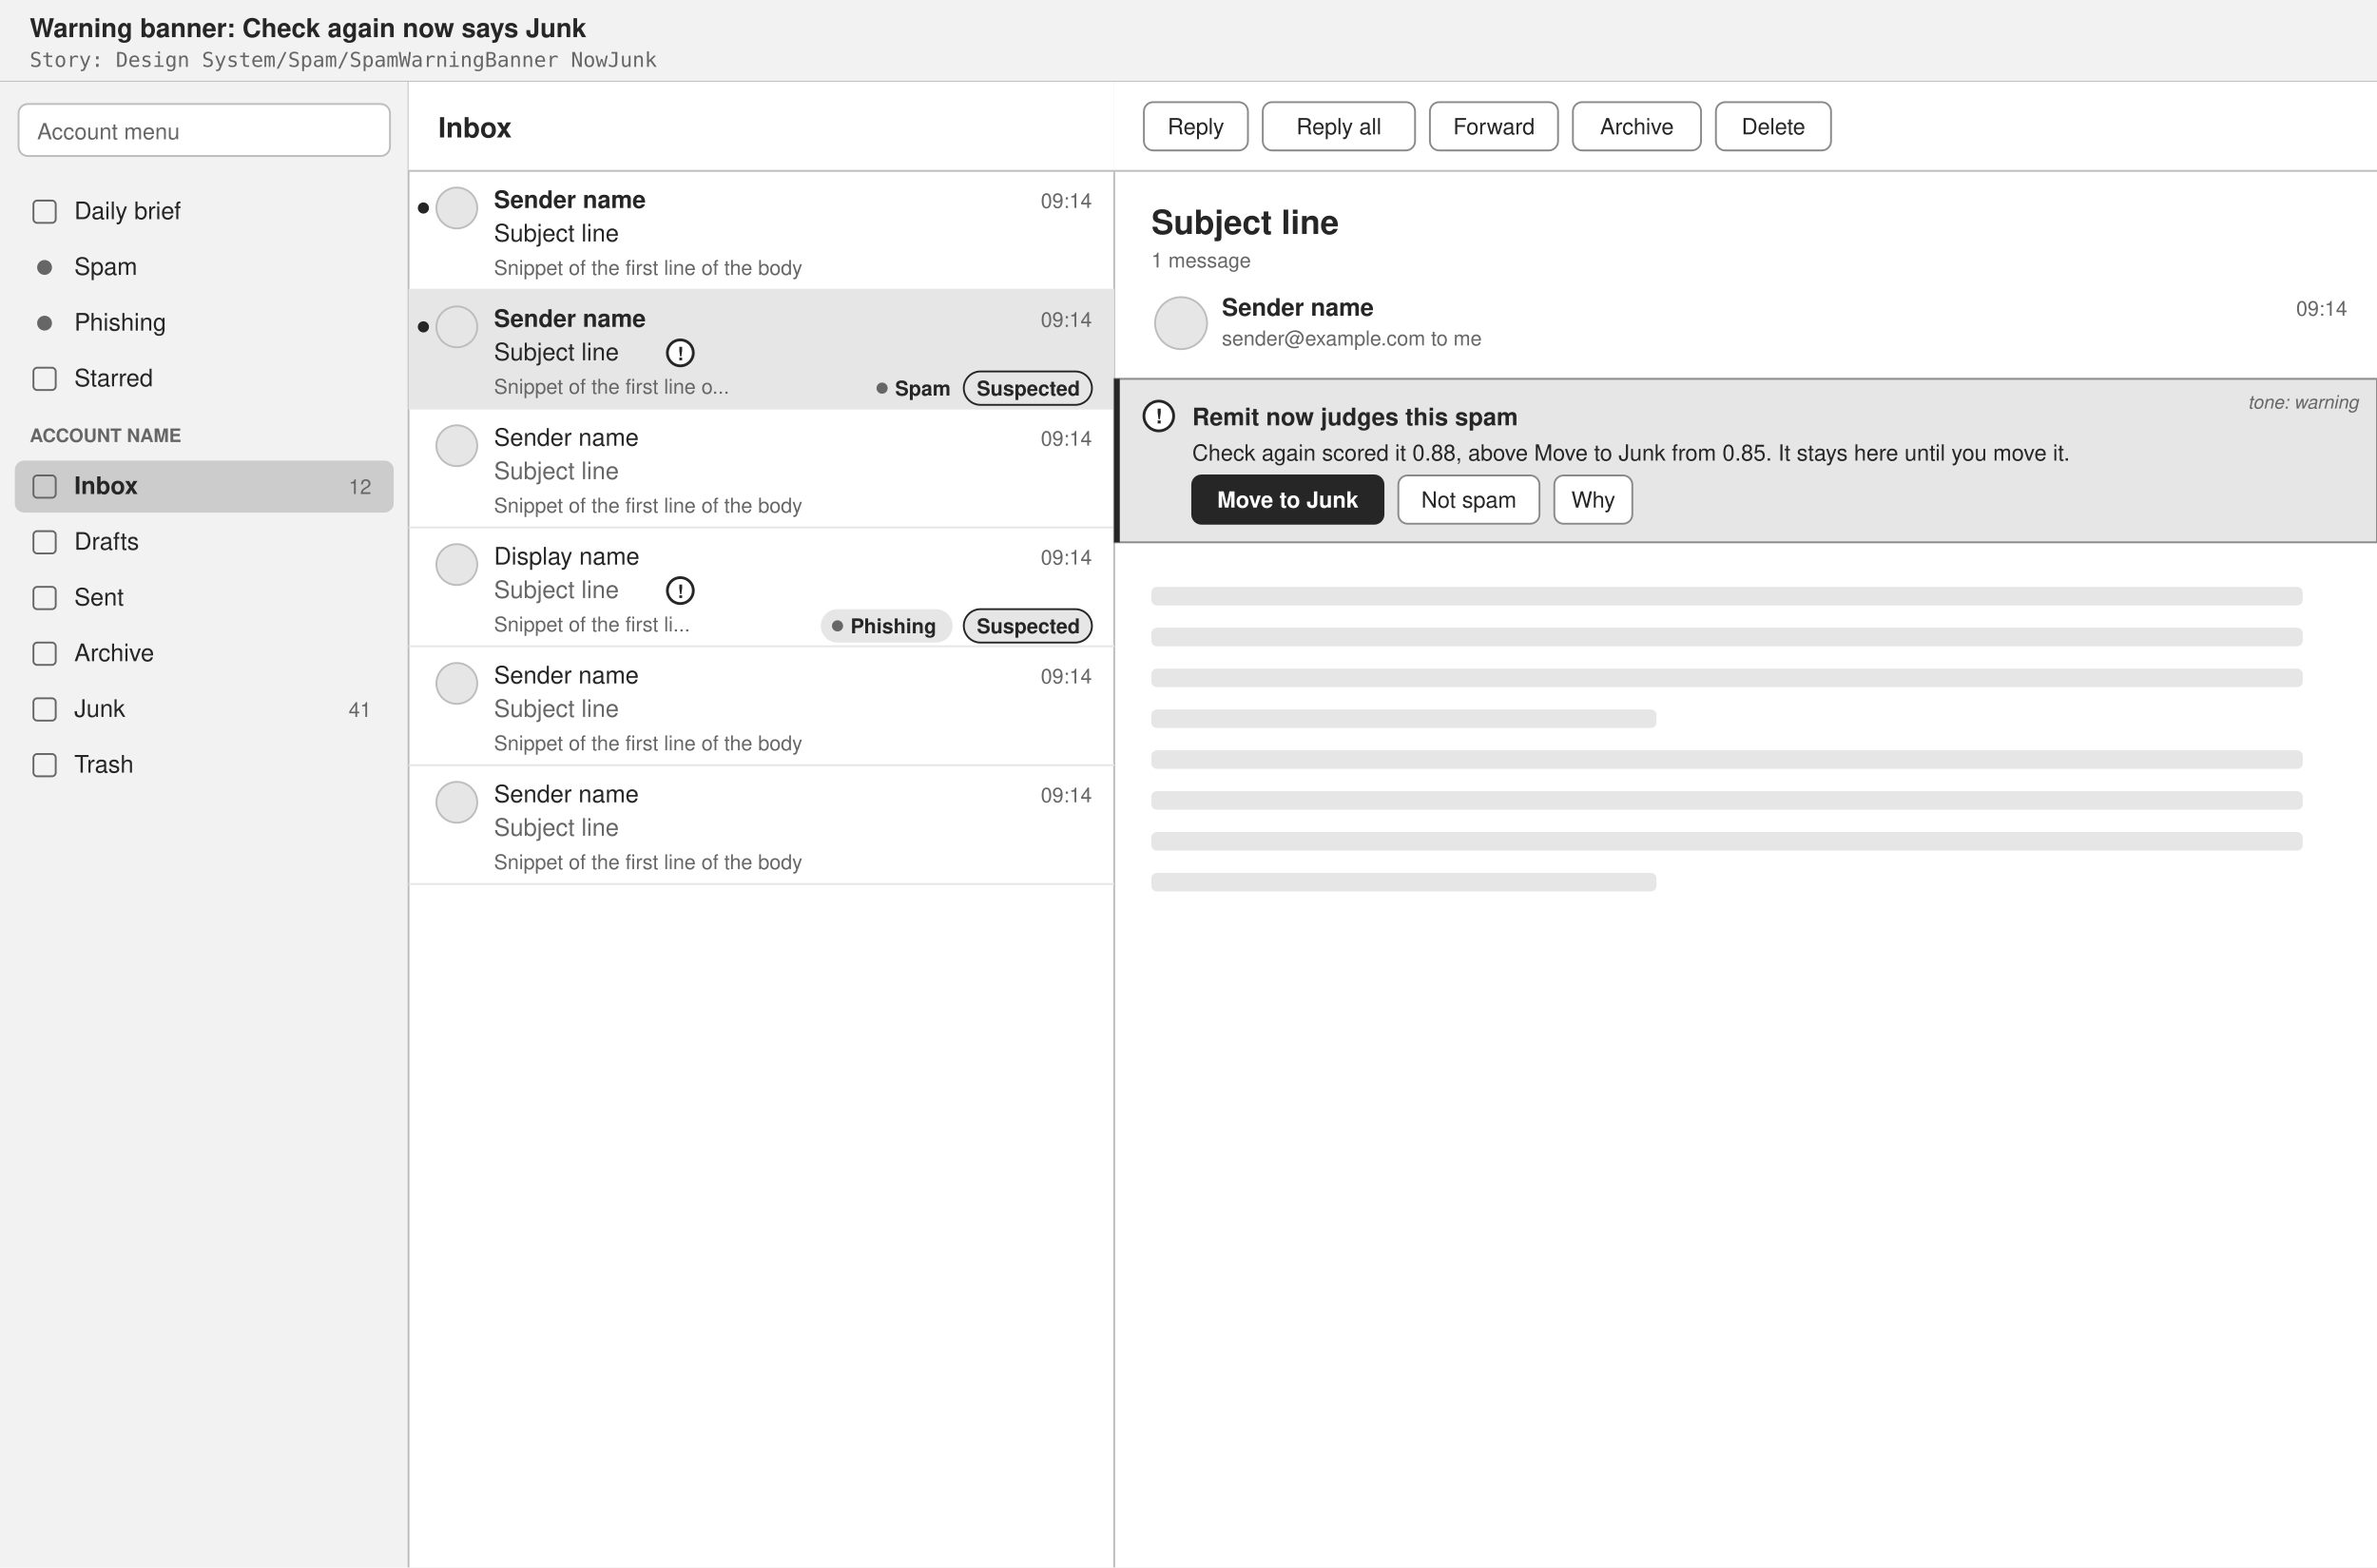
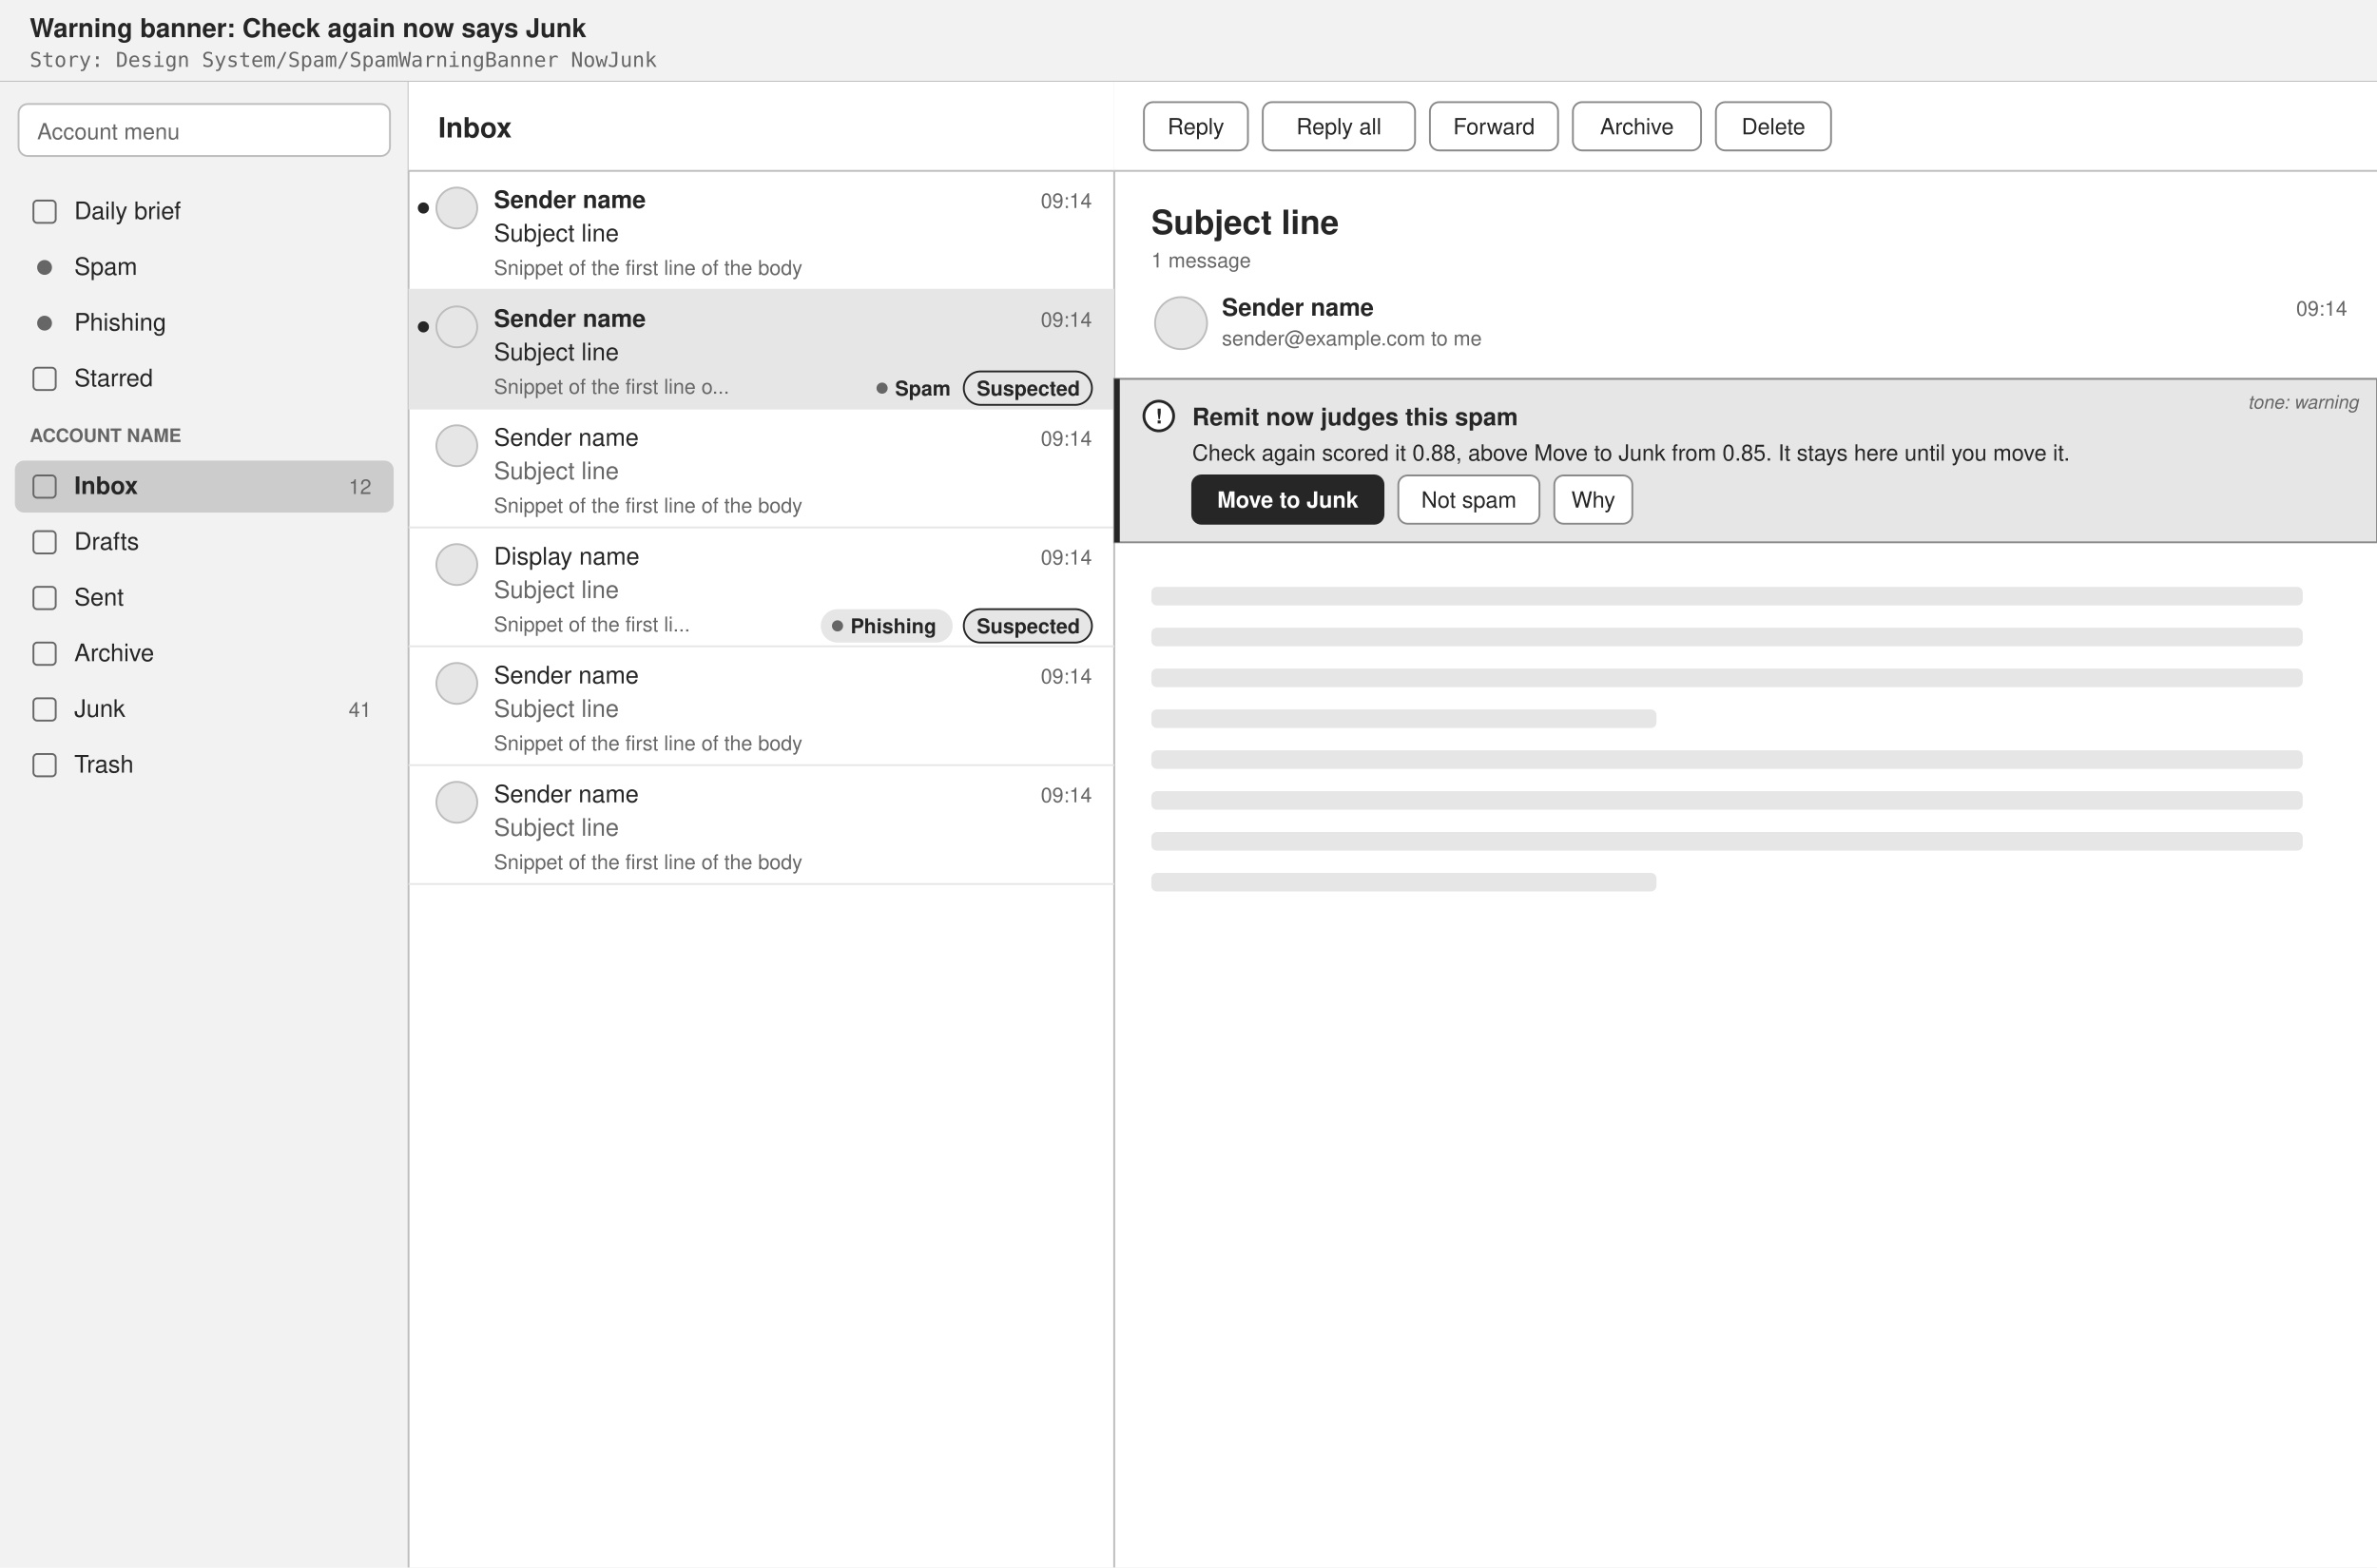
<svg xmlns="http://www.w3.org/2000/svg" width="1280" height="844" viewBox="0 0 1280 844" font-family="Helvetica, Arial, sans-serif">
  <rect x="0" y="0" width="1280" height="844" fill="#ffffff" stroke="none" stroke-width="1" />
  <rect x="0" y="0" width="1280" height="44" fill="#f2f2f2" stroke="none" stroke-width="1" />
  <line x1="0" y1="44" x2="1280" y2="44" stroke="#bdbdbd" stroke-width="1" />
  <text x="16" y="20" font-size="14" fill="#262626" font-weight="700">Warning banner: Check again now says Junk</text>
  <text x="16" y="36" font-size="11" fill="#666666" font-family="monospace">Story: Design System/Spam/SpamWarningBanner NowJunk</text>
  <g transform="translate(0,44)">
    <rect x="0" y="0" width="220" height="800" fill="#f2f2f2" stroke="none" stroke-width="1" />
    <line x1="220" y1="0" x2="220" y2="800" stroke="#bdbdbd" stroke-width="1" />
    <rect x="10" y="12" width="200" height="28" fill="#ffffff" stroke="#bdbdbd" stroke-width="1" rx="5" />
    <text x="20" y="31" font-size="12" fill="#666666">Account menu</text>
    <rect x="18" y="64" width="12" height="12" fill="none" stroke="#666666" stroke-width="1" rx="2" />
    <text x="40" y="74" font-size="13" fill="#262626" font-weight="400">Daily brief</text>
    <circle cx="24" cy="100" r="4" fill="#666666" />
    <text x="40" y="104" font-size="13" fill="#262626" font-weight="400">Spam</text>
    <circle cx="24" cy="130" r="4" fill="#666666" />
    <text x="40" y="134" font-size="13" fill="#262626" font-weight="400">Phishing</text>
    <rect x="18" y="154" width="12" height="12" fill="none" stroke="#666666" stroke-width="1" rx="2" />
    <text x="40" y="164" font-size="13" fill="#262626" font-weight="400">Starred</text>
    <text x="16" y="194" font-size="10" fill="#666666" font-weight="700">ACCOUNT NAME</text>
    <rect x="8" y="204" width="204" height="28" fill="#cccccc" stroke="none" stroke-width="1" rx="5" />
    <rect x="18" y="212" width="12" height="12" fill="none" stroke="#666666" stroke-width="1" rx="2" />
    <text x="40" y="222" font-size="13" fill="#262626" font-weight="600">Inbox</text>
    <text x="200" y="222" font-size="11" fill="#666666" text-anchor="end">12</text>
    <rect x="18" y="242" width="12" height="12" fill="none" stroke="#666666" stroke-width="1" rx="2" />
    <text x="40" y="252" font-size="13" fill="#262626" font-weight="400">Drafts</text>
    <rect x="18" y="272" width="12" height="12" fill="none" stroke="#666666" stroke-width="1" rx="2" />
    <text x="40" y="282" font-size="13" fill="#262626" font-weight="400">Sent</text>
    <rect x="18" y="302" width="12" height="12" fill="none" stroke="#666666" stroke-width="1" rx="2" />
    <text x="40" y="312" font-size="13" fill="#262626" font-weight="400">Archive</text>
    <rect x="18" y="332" width="12" height="12" fill="none" stroke="#666666" stroke-width="1" rx="2" />
    <text x="40" y="342" font-size="13" fill="#262626" font-weight="400">Junk</text>
    <text x="200" y="342" font-size="11" fill="#666666" text-anchor="end">41</text>
    <rect x="18" y="362" width="12" height="12" fill="none" stroke="#666666" stroke-width="1" rx="2" />
    <text x="40" y="372" font-size="13" fill="#262626" font-weight="400">Trash</text>
    <line x1="600" y1="0" x2="600" y2="800" stroke="#bdbdbd" stroke-width="1" />
    <rect x="220" y="0" width="380" height="48" fill="#ffffff" stroke="none" stroke-width="1" />
    <line x1="220" y1="48" x2="600" y2="48" stroke="#bdbdbd" stroke-width="1" />
    <text x="236" y="30" font-size="15" fill="#262626" font-weight="700">Inbox</text>
    <circle cx="228" cy="68" r="3" fill="#262626" />
    <circle cx="246" cy="68" r="11" fill="#e6e6e6" stroke="#bdbdbd" />
    <text x="266" y="68" font-size="13" fill="#262626" font-weight="700">Sender name</text>
    <text x="588" y="68" font-size="11" fill="#666666" text-anchor="end">09:14</text>
    <text x="266" y="86" font-size="13" fill="#262626">Subject line</text>
    <text x="266" y="104" font-size="11" fill="#666666">Snippet of the first line of the body</text>
    <line x1="220" y1="112" x2="600" y2="112" stroke="#e6e6e6" stroke-width="1" />
    <rect x="220" y="112" width="380" height="64" fill="#e6e6e6" stroke="none" stroke-width="1" />
    <circle cx="228" cy="132" r="3" fill="#262626" />
    <circle cx="246" cy="132" r="11" fill="#e6e6e6" stroke="#bdbdbd" />
    <text x="266" y="132" font-size="13" fill="#262626" font-weight="700">Sender name</text>
    <text x="588" y="132" font-size="11" fill="#666666" text-anchor="end">09:14</text>
    <text x="266" y="150" font-size="13" fill="#262626">Subject line</text>
-     <circle cx="366.36" cy="146" r="7" fill="#ffffff" stroke="#262626" stroke-width="1.5" />
-     <text x="366.36" y="150" font-size="10" fill="#262626" font-weight="700" text-anchor="middle">!</text>
    <rect x="519" y="156" width="69" height="18" fill="#e6e6e6" stroke="#262626" stroke-width="1" rx="9" />
    <text x="526" y="169" font-size="11" fill="#262626" font-weight="600">Suspected</text>
    <rect x="466" y="156" width="47" height="18" fill="#e6e6e6" stroke="none" stroke-width="1" rx="9" />
    <circle cx="475" cy="165" r="3" fill="#666666" />
    <text x="482" y="169" font-size="11" fill="#262626" font-weight="600">Spam</text>
    <text x="266" y="168" font-size="11" fill="#666666">Snippet of the first line o...</text>
    <line x1="220" y1="176" x2="600" y2="176" stroke="#e6e6e6" stroke-width="1" />
    <circle cx="246" cy="196" r="11" fill="#e6e6e6" stroke="#bdbdbd" />
    <text x="266" y="196" font-size="13" fill="#262626" font-weight="500">Sender name</text>
    <text x="588" y="196" font-size="11" fill="#666666" text-anchor="end">09:14</text>
    <text x="266" y="214" font-size="13" fill="#666666">Subject line</text>
    <text x="266" y="232" font-size="11" fill="#666666">Snippet of the first line of the body</text>
    <line x1="220" y1="240" x2="600" y2="240" stroke="#e6e6e6" stroke-width="1" />
    <circle cx="246" cy="260" r="11" fill="#e6e6e6" stroke="#bdbdbd" />
    <text x="266" y="260" font-size="13" fill="#262626" font-weight="500">Display name</text>
    <text x="588" y="260" font-size="11" fill="#666666" text-anchor="end">09:14</text>
    <text x="266" y="278" font-size="13" fill="#666666">Subject line</text>
-     <circle cx="366.36" cy="274" r="7" fill="#ffffff" stroke="#262626" stroke-width="1.5" />
-     <text x="366.36" y="278" font-size="10" fill="#262626" font-weight="700" text-anchor="middle">!</text>
    <rect x="519" y="284" width="69" height="18" fill="#e6e6e6" stroke="#262626" stroke-width="1" rx="9" />
    <text x="526" y="297" font-size="11" fill="#262626" font-weight="600">Suspected</text>
    <rect x="442" y="284" width="71" height="18" fill="#e6e6e6" stroke="none" stroke-width="1" rx="9" />
    <circle cx="451" cy="293" r="3" fill="#666666" />
    <text x="458" y="297" font-size="11" fill="#262626" font-weight="600">Phishing</text>
    <text x="266" y="296" font-size="11" fill="#666666">Snippet of the first li...</text>
    <line x1="220" y1="304" x2="600" y2="304" stroke="#e6e6e6" stroke-width="1" />
    <circle cx="246" cy="324" r="11" fill="#e6e6e6" stroke="#bdbdbd" />
    <text x="266" y="324" font-size="13" fill="#262626" font-weight="500">Sender name</text>
    <text x="588" y="324" font-size="11" fill="#666666" text-anchor="end">09:14</text>
    <text x="266" y="342" font-size="13" fill="#666666">Subject line</text>
    <text x="266" y="360" font-size="11" fill="#666666">Snippet of the first line of the body</text>
    <line x1="220" y1="368" x2="600" y2="368" stroke="#e6e6e6" stroke-width="1" />
    <circle cx="246" cy="388" r="11" fill="#e6e6e6" stroke="#bdbdbd" />
    <text x="266" y="388" font-size="13" fill="#262626" font-weight="500">Sender name</text>
    <text x="588" y="388" font-size="11" fill="#666666" text-anchor="end">09:14</text>
    <text x="266" y="406" font-size="13" fill="#666666">Subject line</text>
    <text x="266" y="424" font-size="11" fill="#666666">Snippet of the first line of the body</text>
    <line x1="220" y1="432" x2="600" y2="432" stroke="#e6e6e6" stroke-width="1" />
    <rect x="600" y="0" width="680" height="48" fill="#ffffff" stroke="none" stroke-width="1" />
    <line x1="600" y1="48" x2="1280" y2="48" stroke="#bdbdbd" stroke-width="1" />
    <rect x="616" y="11" width="56" height="26" fill="#ffffff" stroke="#8a8a8a" stroke-width="1" rx="5" />
    <text x="644" y="28.32" font-size="12" fill="#262626" font-weight="500" text-anchor="middle">Reply</text>
    <rect x="680" y="11" width="82" height="26" fill="#ffffff" stroke="#8a8a8a" stroke-width="1" rx="5" />
    <text x="721" y="28.32" font-size="12" fill="#262626" font-weight="500" text-anchor="middle">Reply all</text>
    <rect x="770" y="11" width="69" height="26" fill="#ffffff" stroke="#8a8a8a" stroke-width="1" rx="5" />
    <text x="804.5" y="28.32" font-size="12" fill="#262626" font-weight="500" text-anchor="middle">Forward</text>
    <rect x="847" y="11" width="69" height="26" fill="#ffffff" stroke="#8a8a8a" stroke-width="1" rx="5" />
    <text x="881.5" y="28.32" font-size="12" fill="#262626" font-weight="500" text-anchor="middle">Archive</text>
    <rect x="924" y="11" width="62" height="26" fill="#ffffff" stroke="#8a8a8a" stroke-width="1" rx="5" />
    <text x="955" y="28.32" font-size="12" fill="#262626" font-weight="500" text-anchor="middle">Delete</text>
    <text x="620" y="82" font-size="18" fill="#262626" font-weight="700">Subject line</text>
    <text x="620" y="100" font-size="11" fill="#666666">1 message</text>
    <circle cx="636" cy="130" r="14" fill="#e6e6e6" stroke="#bdbdbd" />
    <text x="658" y="126" font-size="13" fill="#262626" font-weight="600">Sender name</text>
    <text x="658" y="142" font-size="11" fill="#666666">sender@example.com  to me</text>
    <text x="1264" y="126" font-size="11" fill="#666666" text-anchor="end">09:14</text>
    <line x1="600" y1="160" x2="1280" y2="160" stroke="#e6e6e6" stroke-width="1" />
    <rect x="600" y="160" width="680" height="88" fill="#e6e6e6" stroke="#8a8a8a" stroke-width="1" />
    <rect x="600" y="160" width="3" height="88" fill="#262626" stroke="none" stroke-width="1" />
    <circle cx="624" cy="180" r="8" fill="#ffffff" stroke="#262626" stroke-width="1.5" />
    <text x="624" y="184" font-size="11" fill="#262626" font-weight="700" text-anchor="middle">!</text>
    <text x="1270" y="176" font-size="10" fill="#666666" text-anchor="end" font-style="italic">tone: warning</text>
    <text x="642" y="185" font-size="13" fill="#262626" font-weight="700">Remit now judges this spam</text>
    <text x="642" y="204" font-size="12" fill="#262626">Check again scored it 0.88, above Move to Junk from 0.85. It stays here until you move it.</text>
    <rect x="642" y="212" width="103" height="26" fill="#262626" stroke="#262626" stroke-width="1" rx="5" />
    <text x="693.5" y="229.32" font-size="12" fill="#ffffff" font-weight="600" text-anchor="middle">Move to Junk</text>
    <rect x="753" y="212" width="76" height="26" fill="#ffffff" stroke="#8a8a8a" stroke-width="1" rx="5" />
    <text x="791" y="229.32" font-size="12" fill="#262626" font-weight="500" text-anchor="middle">Not spam</text>
    <rect x="837" y="212" width="42" height="26" fill="#ffffff" stroke="#8a8a8a" stroke-width="1" rx="5" />
    <text x="858" y="229.32" font-size="12" fill="#262626" font-weight="500" text-anchor="middle">Why</text>
    <rect x="620" y="272" width="620" height="10" fill="#e6e6e6" stroke="none" stroke-width="1" rx="3" />
    <rect x="620" y="294" width="620" height="10" fill="#e6e6e6" stroke="none" stroke-width="1" rx="3" />
    <rect x="620" y="316" width="620" height="10" fill="#e6e6e6" stroke="none" stroke-width="1" rx="3" />
    <rect x="620" y="338" width="272" height="10" fill="#e6e6e6" stroke="none" stroke-width="1" rx="3" />
    <rect x="620" y="360" width="620" height="10" fill="#e6e6e6" stroke="none" stroke-width="1" rx="3" />
    <rect x="620" y="382" width="620" height="10" fill="#e6e6e6" stroke="none" stroke-width="1" rx="3" />
    <rect x="620" y="404" width="620" height="10" fill="#e6e6e6" stroke="none" stroke-width="1" rx="3" />
    <rect x="620" y="426" width="272" height="10" fill="#e6e6e6" stroke="none" stroke-width="1" rx="3" />
  </g>
</svg>
